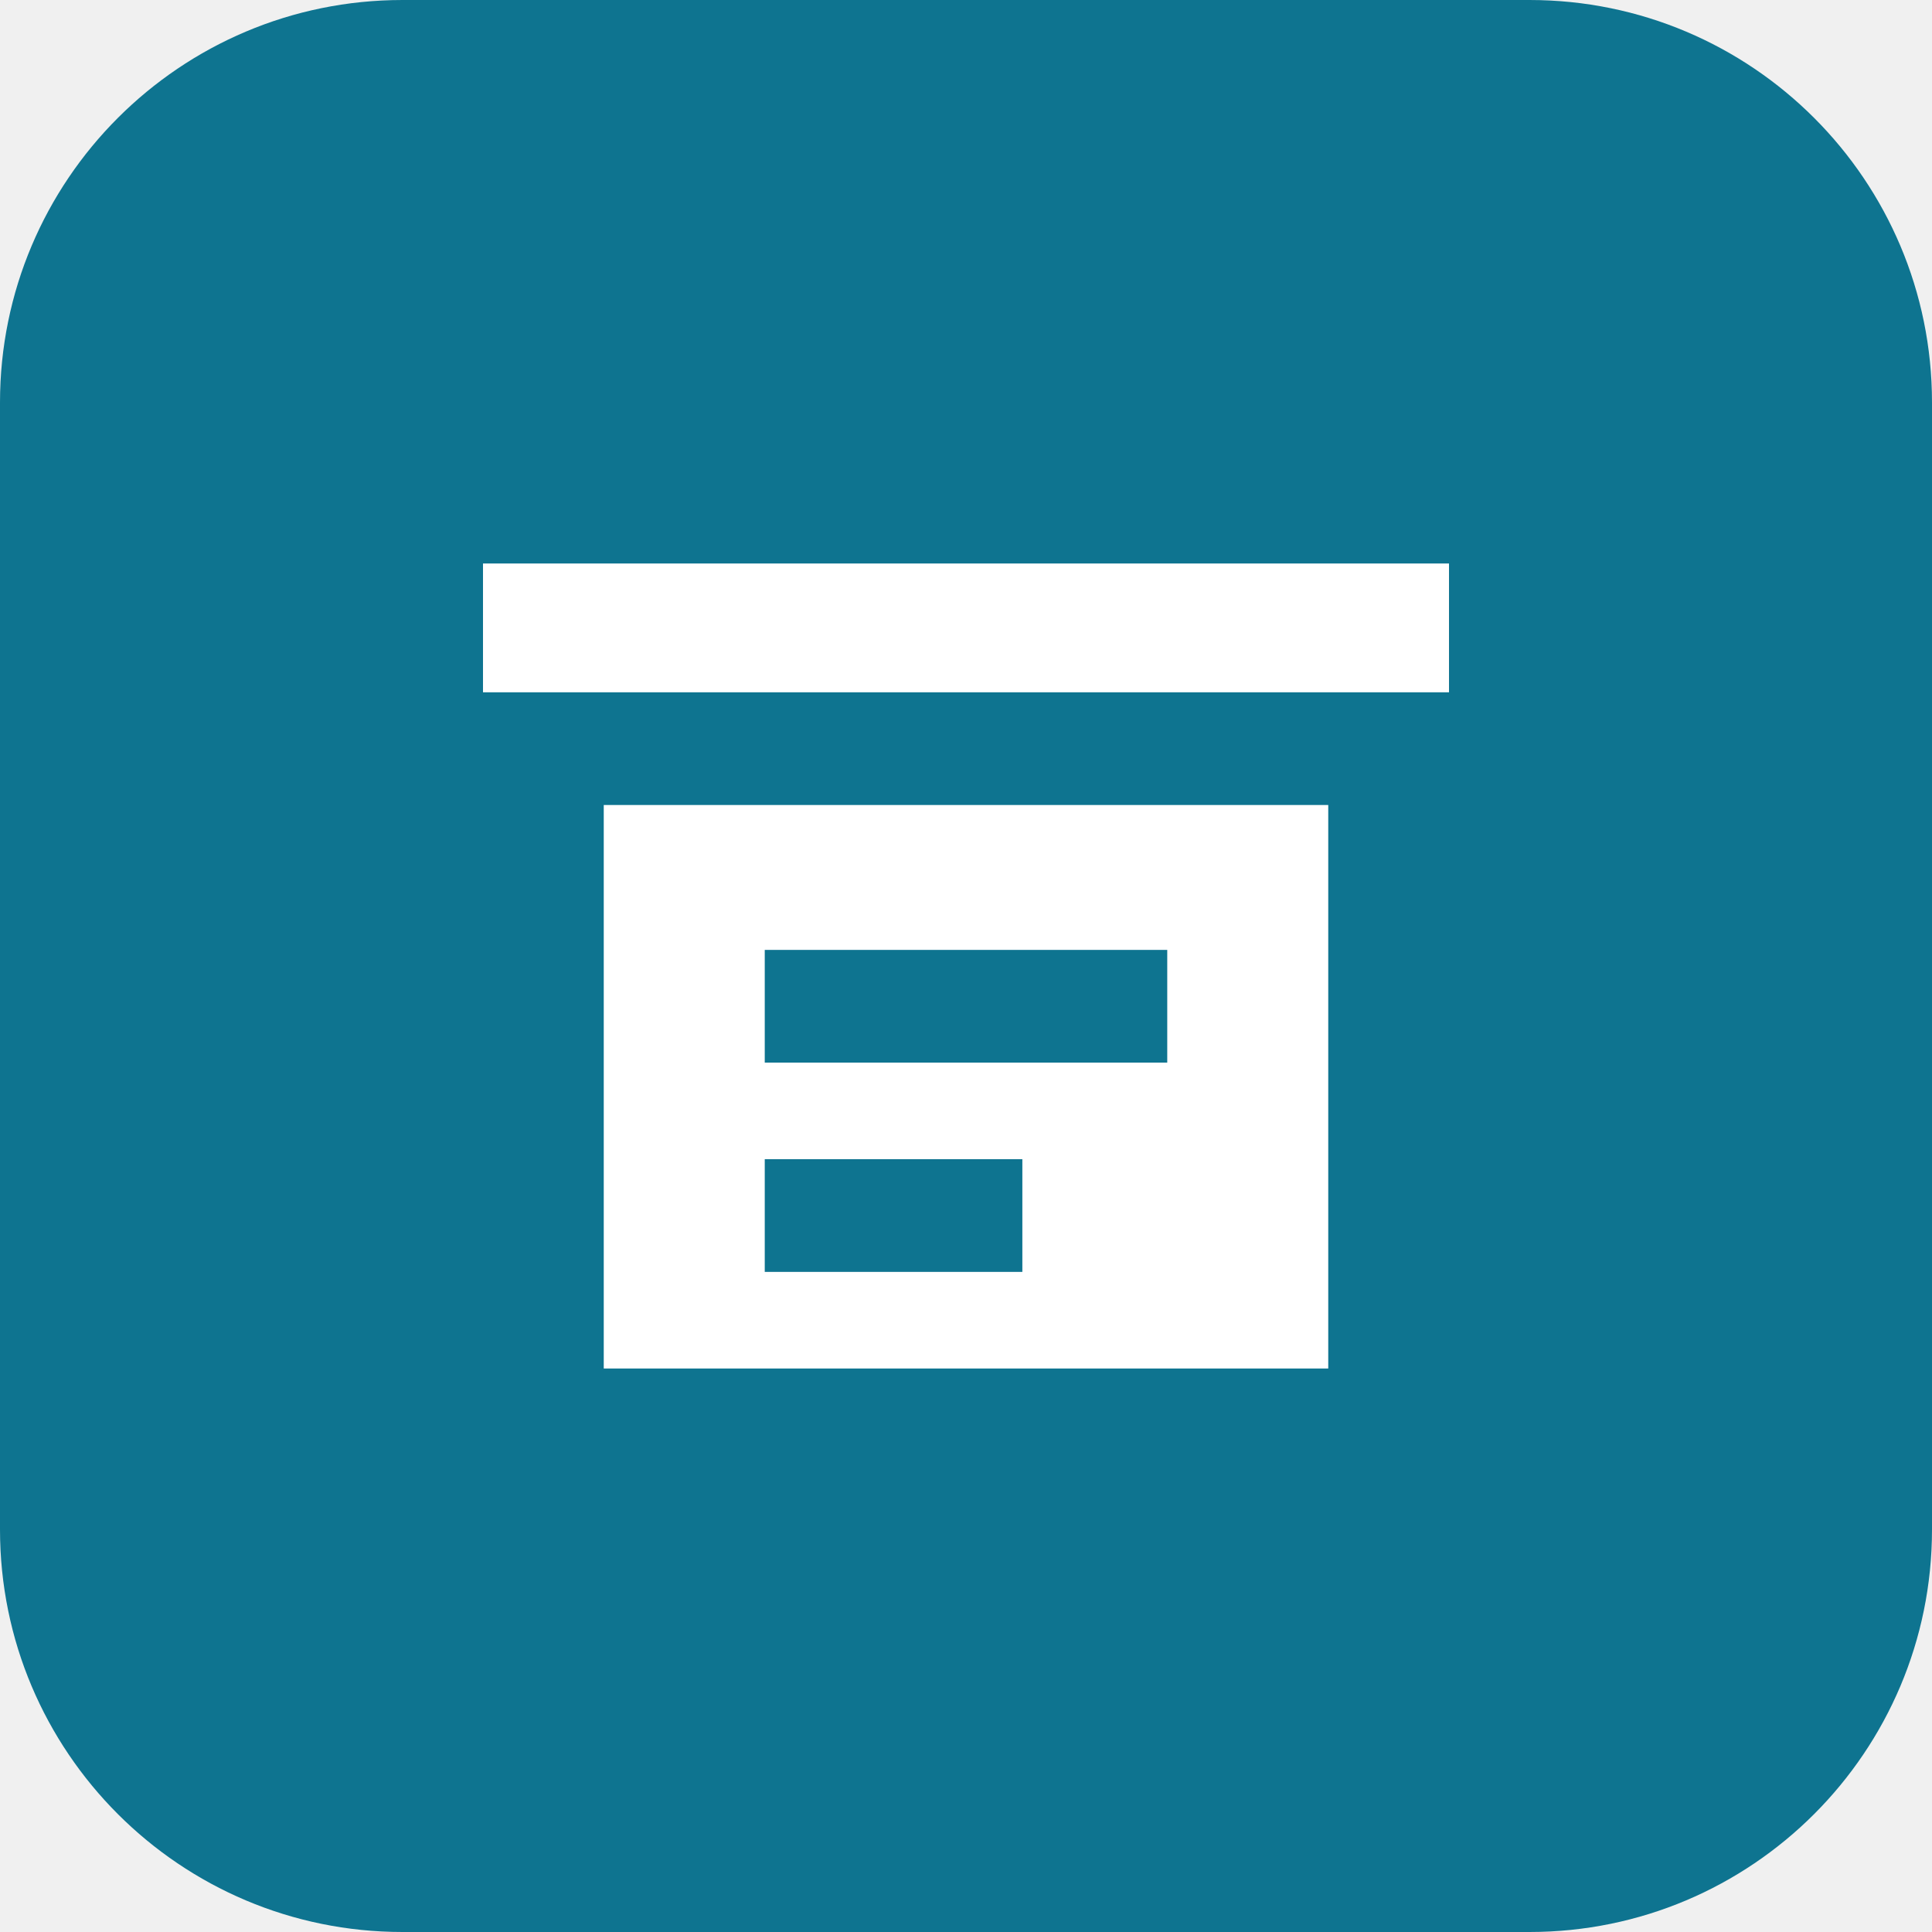
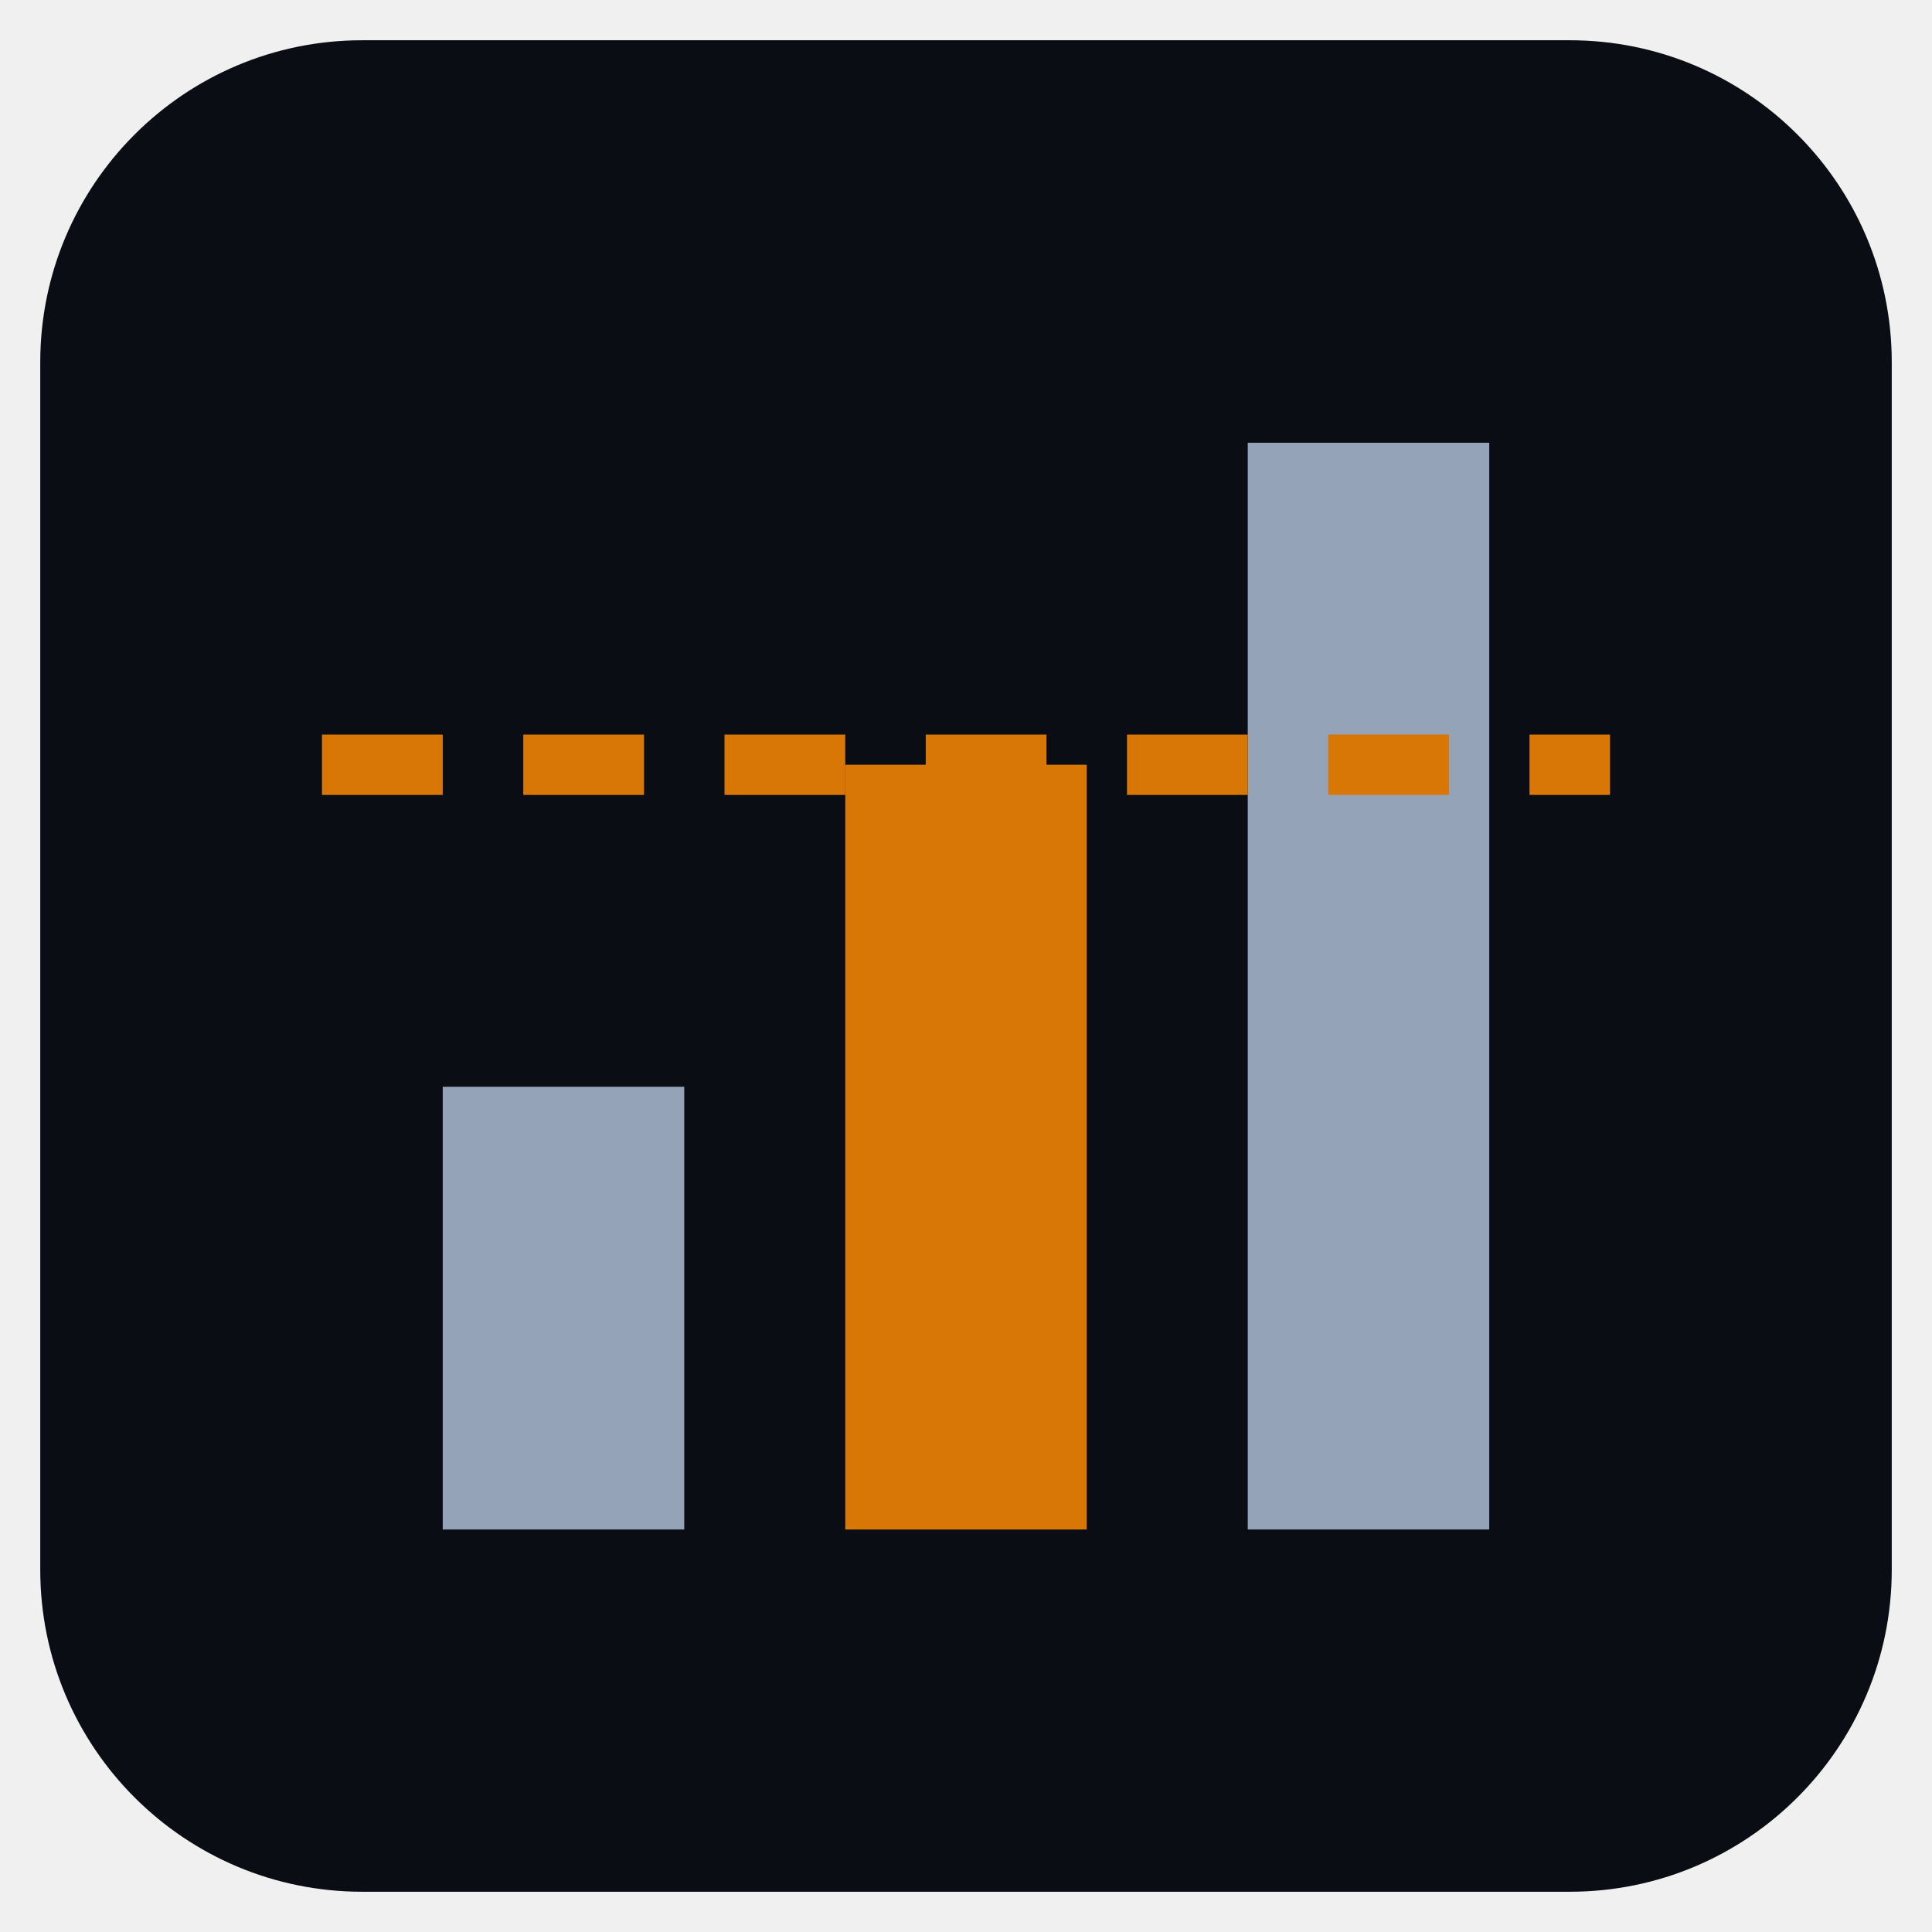
- <svg xmlns="http://www.w3.org/2000/svg" viewBox="0 0 24 24">
-   <rect width="24" height="24" rx="5" fill="#0e7490" />
-   <path fill="#fff" d="M6 7h12v1.6H6zm1.5 3h9v7h-9zm2 1.8v1.4h5v-1.4zm0 2.6v1.4h3.2v-1.4z" />
+ <svg xmlns="http://www.w3.org/2000/svg" viewBox="0 0 48 48">
+   <rect x="1" y="1" width="46" height="46" rx="8" fill="#0a0e14" />
+   <rect x="11" y="27" width="6" height="11" fill="#94a3b8" />
+   <rect x="21" y="19" width="6" height="19" fill="#d97706" />
+   <rect x="31" y="11" width="6" height="27" fill="#94a3b8" />
+   <line x1="8" y1="19" x2="40" y2="19" stroke="#d97706" stroke-width="1.5" stroke-dasharray="3 2" />
</svg>
